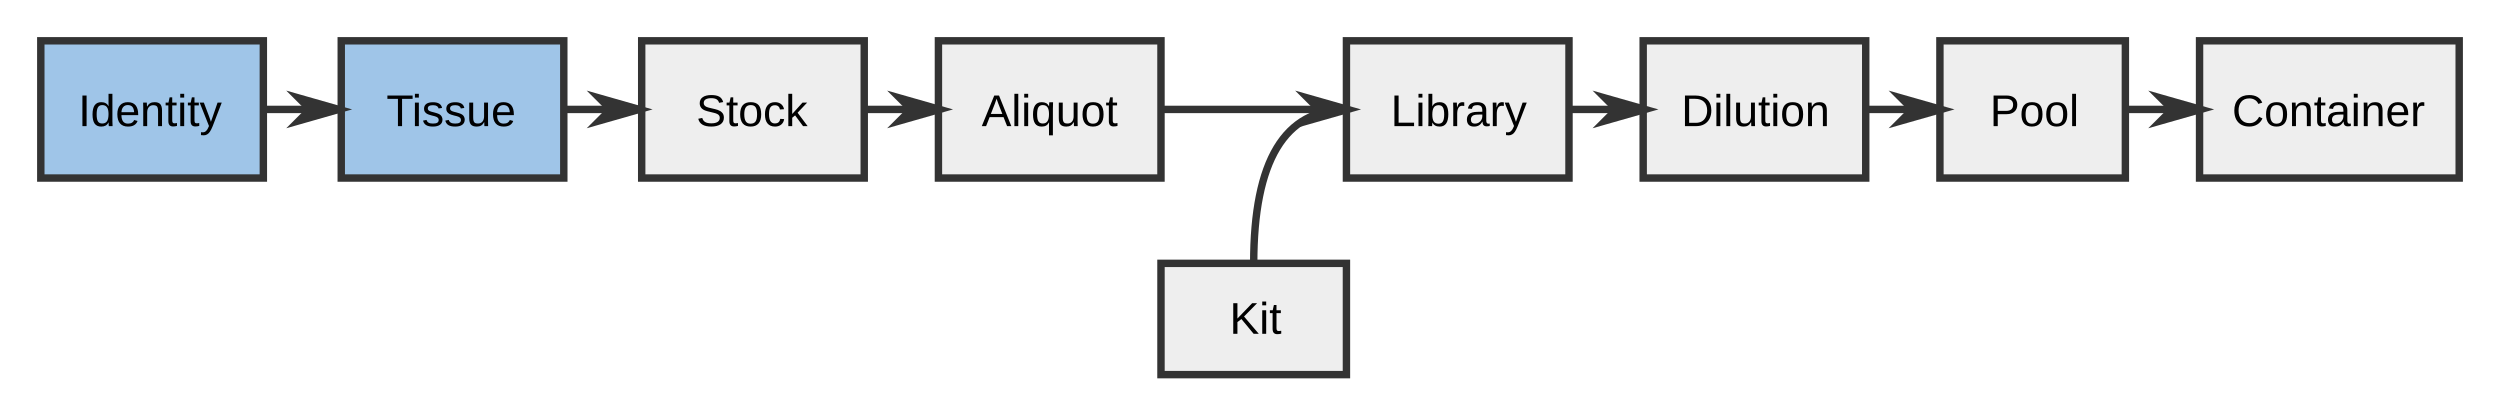
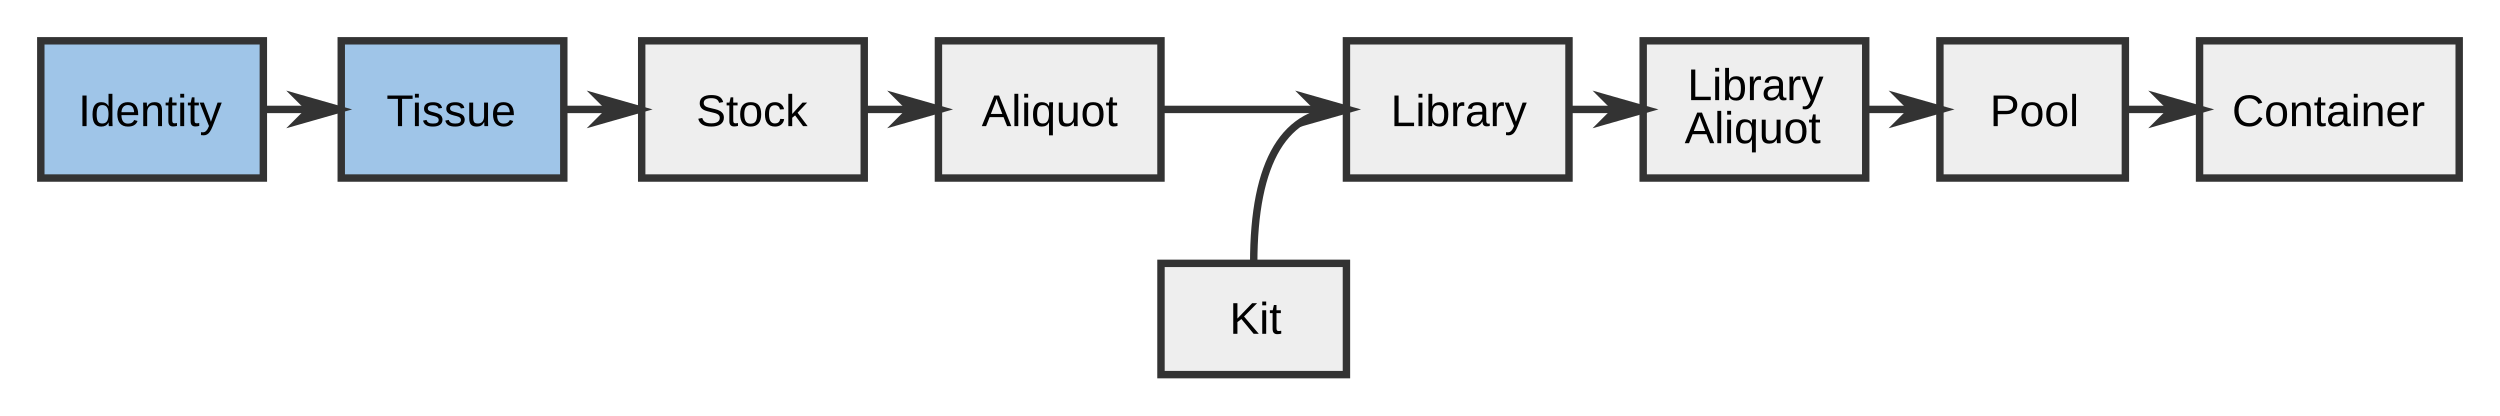
<svg xmlns="http://www.w3.org/2000/svg" xmlns:html="http://www.w3.org/1999/xhtml" version="1.1" width="674" height="112" id="svg2">
  <html:style />
  <path d="m 173,11 m 0,0 60,0 q 0,0 0,0 l 0,37 q 0,0 0,0 l -60,0 q 0,0 0,0 l 0,-37 q 0,0 0,0 z" stroke-miterlimit="10" id="sample1" style="fill:#eeeeee;fill-opacity:1;stroke:#333333;stroke-width:2;stroke-miterlimit:10" />
  <defs id="defs4">
    <marker style="overflow:visible;" id="marker4610" refX="0.0" refY="0.0" orient="auto">
      <path transform="scale(0.4) rotate(180) translate(10,0)" style="fill-rule:evenodd;stroke:#333333;stroke-width:1pt;stroke-opacity:1;fill:#333333;fill-opacity:1" d="M 0.0,0.0 L 5.0,-5.0 L -12.5,0.0 L 5.0,5.0 L 0.0,0.0 z " id="path4612" />
    </marker>
    <marker style="overflow:visible;" id="marker4564" refX="0.0" refY="0.0" orient="auto">
      <path transform="scale(0.4) rotate(180) translate(10,0)" style="fill-rule:evenodd;stroke:#333333;stroke-width:1pt;stroke-opacity:1;fill:#333333;fill-opacity:1" d="M 0.0,0.0 L 5.0,-5.0 L -12.5,0.0 L 5.0,5.0 L 0.0,0.0 z " id="path4566" />
    </marker>
    <marker style="overflow:visible;" id="marker4524" refX="0.0" refY="0.0" orient="auto">
      <path transform="scale(0.4) rotate(180) translate(10,0)" style="fill-rule:evenodd;stroke:#333333;stroke-width:1pt;stroke-opacity:1;fill:#333333;fill-opacity:1" d="M 0.0,0.0 L 5.0,-5.0 L -12.5,0.0 L 5.0,5.0 L 0.0,0.0 z " id="path4526" />
    </marker>
    <marker style="overflow:visible;" id="marker4490" refX="0.0" refY="0.0" orient="auto">
      <path transform="scale(0.4) rotate(180) translate(10,0)" style="fill-rule:evenodd;stroke:#333333;stroke-width:1pt;stroke-opacity:1;fill:#333333;fill-opacity:1" d="M 0.0,0.0 L 5.0,-5.0 L -12.5,0.0 L 5.0,5.0 L 0.0,0.0 z " id="path4492" />
    </marker>
    <marker style="overflow:visible;" id="marker4462" refX="0.0" refY="0.0" orient="auto">
      <path transform="scale(0.4) rotate(180) translate(10,0)" style="fill-rule:evenodd;stroke:#333333;stroke-width:1pt;stroke-opacity:1;fill:#333333;fill-opacity:1" d="M 0.0,0.0 L 5.0,-5.0 L -12.5,0.0 L 5.0,5.0 L 0.0,0.0 z " id="path4464" />
    </marker>
    <marker style="overflow:visible;" id="marker4440" refX="0.0" refY="0.0" orient="auto">
      <path transform="scale(0.4) rotate(180) translate(10,0)" style="fill-rule:evenodd;stroke:#333333;stroke-width:1pt;stroke-opacity:1;fill:#333333;fill-opacity:1" d="M 0.0,0.0 L 5.0,-5.0 L -12.5,0.0 L 5.0,5.0 L 0.0,0.0 z " id="path4442" />
    </marker>
    <marker orient="auto" refY="0.0" refX="0.0" id="Arrow1Mend" style="overflow:visible;">
      <path id="path4173" d="M 0.0,0.0 L 5.0,-5.0 L -12.5,0.0 L 5.0,5.0 L 0.0,0.0 z " style="fill-rule:evenodd;stroke:#333333;stroke-width:1pt;stroke-opacity:1;fill:#333333;fill-opacity:1" transform="scale(0.4) rotate(180) translate(10,0)" />
    </marker>
  </defs>
  <text style="font-style:normal;font-weight:normal;font-size:12px;line-height:14px;font-family:Arial;fill:#000000;stroke:none" id="text54" y="34" x="187.707" line-height="14px" text-decoration="" font-weight="normal" font-style="normal" font-size="12px">Stock</text>
  <path d="m 253,11 m 0,0 60,0 q 0,0 0,0 l 0,37 q 0,0 0,0 l -60,0 q 0,0 0,0 l 0,-37 q 0,0 0,0 z" stroke-miterlimit="10" id="sample2" style="fill:#eeeeee;fill-opacity:1;stroke:#333333;stroke-width:2;stroke-miterlimit:10" />
  <text style="font-style:normal;font-weight:normal;font-size:12px;line-height:14px;font-family:Arial;fill:#000000;stroke:none" id="text98" y="34" x="264.666" line-height="14px" text-decoration="" font-weight="normal" font-style="normal" font-size="12px">Aliquot</text>
  <path d="m 313,71 m 0,0 50,0 q 0,0 0,0 l 0,30 q 0,0 0,0 l -50,0 q 0,0 0,0 l 0,-30 q 0,0 0,0 z" stroke-miterlimit="10" id="kit" style="fill:#eeeeee;fill-opacity:1;stroke:#333333;stroke-width:2;stroke-miterlimit:10" />
  <rect x="322" y="79" width="33" height="14" id="rect128" style="fill:#000000;fill-opacity:0;stroke:none" />
  <text style="font-style:normal;font-weight:normal;font-size:12px;line-height:14px;font-family:Arial;fill:#000000;stroke:none" id="text142" y="90" x="331.5" line-height="14px" text-decoration="" font-weight="normal" font-style="normal" font-size="12px">Kit</text>
  <path d="m 363,11 m 0,0 60,0 q 0,0 0,0 l 0,37 q 0,0 0,0 l -60,0 q 0,0 0,0 l 0,-37 q 0,0 0,0 z" stroke-miterlimit="10" id="library" style="fill:#eeeeee;fill-opacity:1;stroke:#333333;stroke-width:2;stroke-miterlimit:10" />
  <text style="font-style:normal;font-weight:normal;font-size:12px;line-height:14px;font-family:Arial;fill:#000000;stroke:none" id="text186" y="34" x="374.953" line-height="14px" text-decoration="" font-weight="normal" font-style="normal" font-size="12px">Library</text>
-   <path d="m 443,11 m 0,0 60,0 q 0,0 0,0 l 0,37 q 0,0 0,0 l -60,0 q 0,0 0,0 l 0,-37 q 0,0 0,0 z" stroke-miterlimit="10" id="dilution" style="fill:#eeeeee;fill-opacity:1;stroke:#333333;stroke-width:2;stroke-miterlimit:10" />
-   <text style="font-style:normal;font-weight:normal;font-size:12px;line-height:14px;font-family:Arial;fill:#000000;stroke:none" id="text230" y="34" x="453.281" line-height="14px" text-decoration="" font-weight="normal" font-style="normal" font-size="12px">Dilution</text>
+   <path d="m 443,11 m 0,0 60,0 q 0,0 0,0 l 0,37 q 0,0 0,0 l -60,0 q 0,0 0,0 l 0,-37 q 0,0 0,0 z" stroke-miterlimit="10" id="librayrAliquot" style="fill:#eeeeee;fill-opacity:1;stroke:#333333;stroke-width:2;stroke-miterlimit:10" />
+   <text style="font-style:normal;font-variant:normal;font-weight:normal;font-stretch:normal;font-size:12px;line-height:0%;font-family:Arial;-inkscape-font-specification:'Arial, Normal';font-variant-ligatures:normal;font-variant-caps:normal;font-variant-numeric:normal;font-feature-settings:normal;text-align:center;writing-mode:lr-tb;text-anchor:middle;fill:#000000;stroke:none" id="text230" y="27" x="473.281" line-height="14px" text-decoration="" font-weight="normal" font-style="normal" font-size="12px">
+     <tspan id="tspan901" x="473.281" y="27">Library</tspan>
+   </text>
+   <text style="font-style:normal;font-variant:normal;font-weight:normal;font-stretch:normal;font-size:12px;line-height:0%;font-family:Arial;-inkscape-font-specification:'Arial, Normal';font-variant-ligatures:normal;font-variant-caps:normal;font-variant-numeric:normal;font-feature-settings:normal;text-align:center;writing-mode:lr-tb;text-anchor:middle;fill:#000000;stroke:none" id="text230-1" y="38.603" x="472.52" line-height="14px" text-decoration="" font-weight="normal" font-style="normal" font-size="12px">
+     <tspan id="tspan963" x="472.52" y="38.603">Aliquot</tspan>
+   </text>
  <path d="m 523,11 m 0,0 50,0 q 0,0 0,0 l 0,37 q 0,0 0,0 l -50,0 q 0,0 0,0 l 0,-37 q 0,0 0,0 z" stroke-miterlimit="10" id="pool" style="fill:#eeeeee;fill-opacity:1;stroke:#333333;stroke-width:2;stroke-miterlimit:10" />
  <rect x="532" y="23" width="33" height="14" id="rect260" style="fill:#000000;fill-opacity:0;stroke:none" />
  <text style="font-style:normal;font-weight:normal;font-size:12px;line-height:14px;font-family:Arial;fill:#000000;stroke:none" id="text274" y="34" x="536.484" line-height="14px" text-decoration="" font-weight="normal" font-style="normal" font-size="12px">Pool</text>
  <path d="m 593,11 m 0,0 70,0 q 0,0 0,0 l 0,37 q 0,0 0,0 l -70,0 q 0,0 0,0 l 0,-37 q 0,0 0,0 z" stroke-miterlimit="10" id="flowcell" style="fill:#eeeeee;fill-opacity:1;stroke:#333333;stroke-width:2;stroke-miterlimit:10" />
  <text style="font-style:normal;font-weight:normal;font-size:12px;line-height:14px;font-family:Arial;fill:#000000;stroke:none" id="text318" y="34" x="601.762" line-height="14px" text-decoration="" font-weight="normal" font-style="normal" font-size="12px">Container</text>
  <path style="fill:none;stroke:#333333;stroke-width:2;stroke-miterlimit:10;marker-end:url(#marker4610)" id="path328" stroke-miterlimit="10" d="m 573,29.5 6.667,0 6.667,0 6.667,0" />
  <path style="fill:none;stroke:#333333;stroke-width:2;stroke-miterlimit:10;marker-end:url(#Arrow1Mend)" id="path338" stroke-miterlimit="10" d="m 503,29.5 6.667,0 6.667,0 6.667,0" />
  <path style="fill:none;stroke:#333333;stroke-width:2;stroke-miterlimit:10;marker-end:url(#marker4440)" id="path348" stroke-miterlimit="10" d="m 423.18,29.5 6.667,0 6.667,0 6.667,0" />
  <path style="fill:none;stroke:#333333;stroke-width:2;stroke-miterlimit:10" id="path358" stroke-miterlimit="10" d="m 338,71 q 0,-41.5 25,-41.5" />
  <path style="fill:none;stroke:#333333;stroke-width:2;stroke-miterlimit:10;marker-end:url(#marker4462)" id="path368" stroke-miterlimit="10" d="m 313,29.5 16.667,0 16.667,0 16.667,0" />
  <path style="fill:none;stroke:#333333;stroke-width:2;stroke-miterlimit:10;marker-end:url(#marker4490)" id="path378" stroke-miterlimit="10" d="m 233,29.5 6.667,0 6.667,0 6.667,0" />
  <path style="fill:#9fc5e8;fill-opacity:1;stroke:#333333;stroke-width:2;stroke-miterlimit:10" id="path6984" stroke-miterlimit="10" d="m 92,11 m 0,0 60,0 q 0,0 0,0 l 0,37 q 0,0 0,0 l -60,0 q 0,0 0,0 l 0,-37 q 0,0 0,0 z" />
  <text font-size="12px" font-style="normal" font-weight="normal" text-decoration="" line-height="14px" x="104.174" y="34" id="text6986" style="font-style:normal;font-weight:normal;font-size:12px;line-height:14px;font-family:Arial;fill:#000000;stroke:none">Tissue</text>
  <path d="m 152,29.5 6.667,0 6.667,0 6.667,0" stroke-miterlimit="10" id="path6988" style="fill:none;stroke:#333333;stroke-width:2;stroke-miterlimit:10;marker-end:url(#marker4524)" />
  <path d="m 11,11 m 0,0 60,0 q 0,0 0,0 l 0,37 q 0,0 0,0 l -60,0 q 0,0 0,0 l 0,-37 q 0,0 0,0 z" stroke-miterlimit="10" id="path6990" style="fill:#9fc5e8;fill-opacity:1;stroke:#333333;stroke-width:2;stroke-miterlimit:10" />
  <text style="font-style:normal;font-weight:normal;font-size:12px;line-height:14px;font-family:Arial;fill:#000000;stroke:none" id="text6992" y="34" x="21.11" line-height="14px" text-decoration="" font-weight="normal" font-style="normal" font-size="12px">Identity</text>
  <path style="fill:none;stroke:#333333;stroke-width:2;stroke-miterlimit:10;marker-end:url(#marker4564)" id="path6994" stroke-miterlimit="10" d="m 71,29.5 6.667,0 6.667,0 L 91,29.5" />
</svg>
